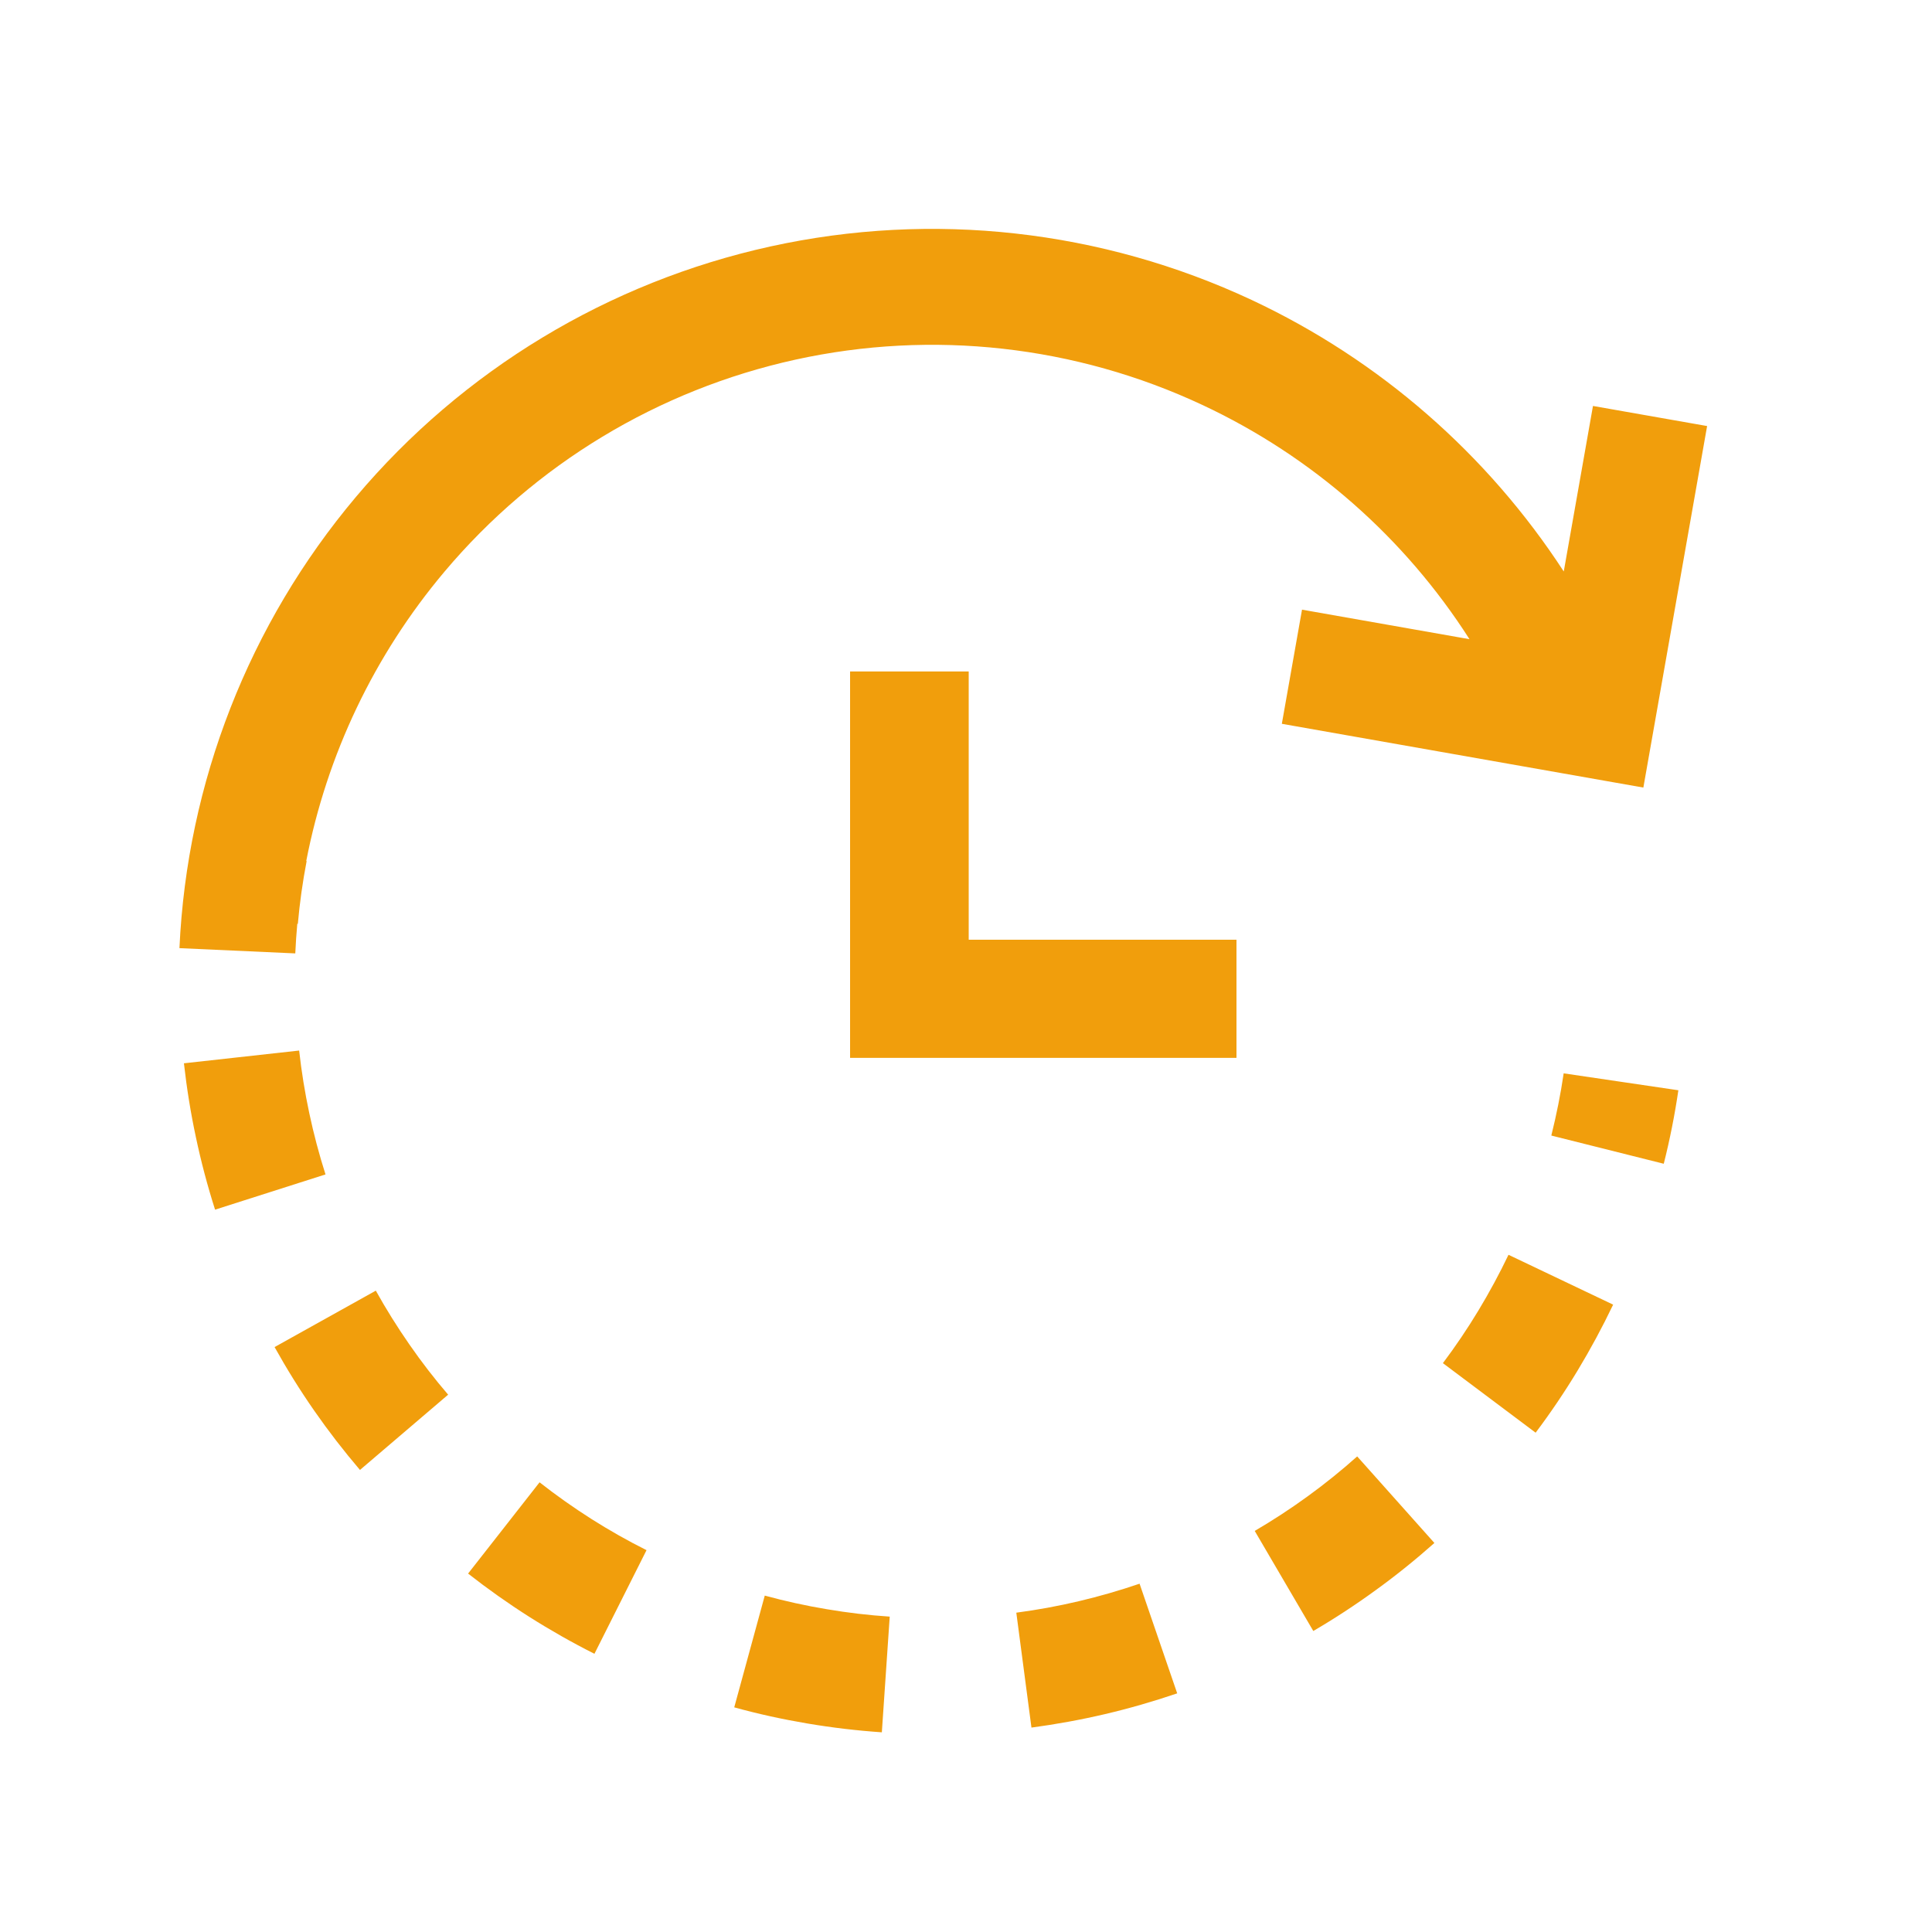
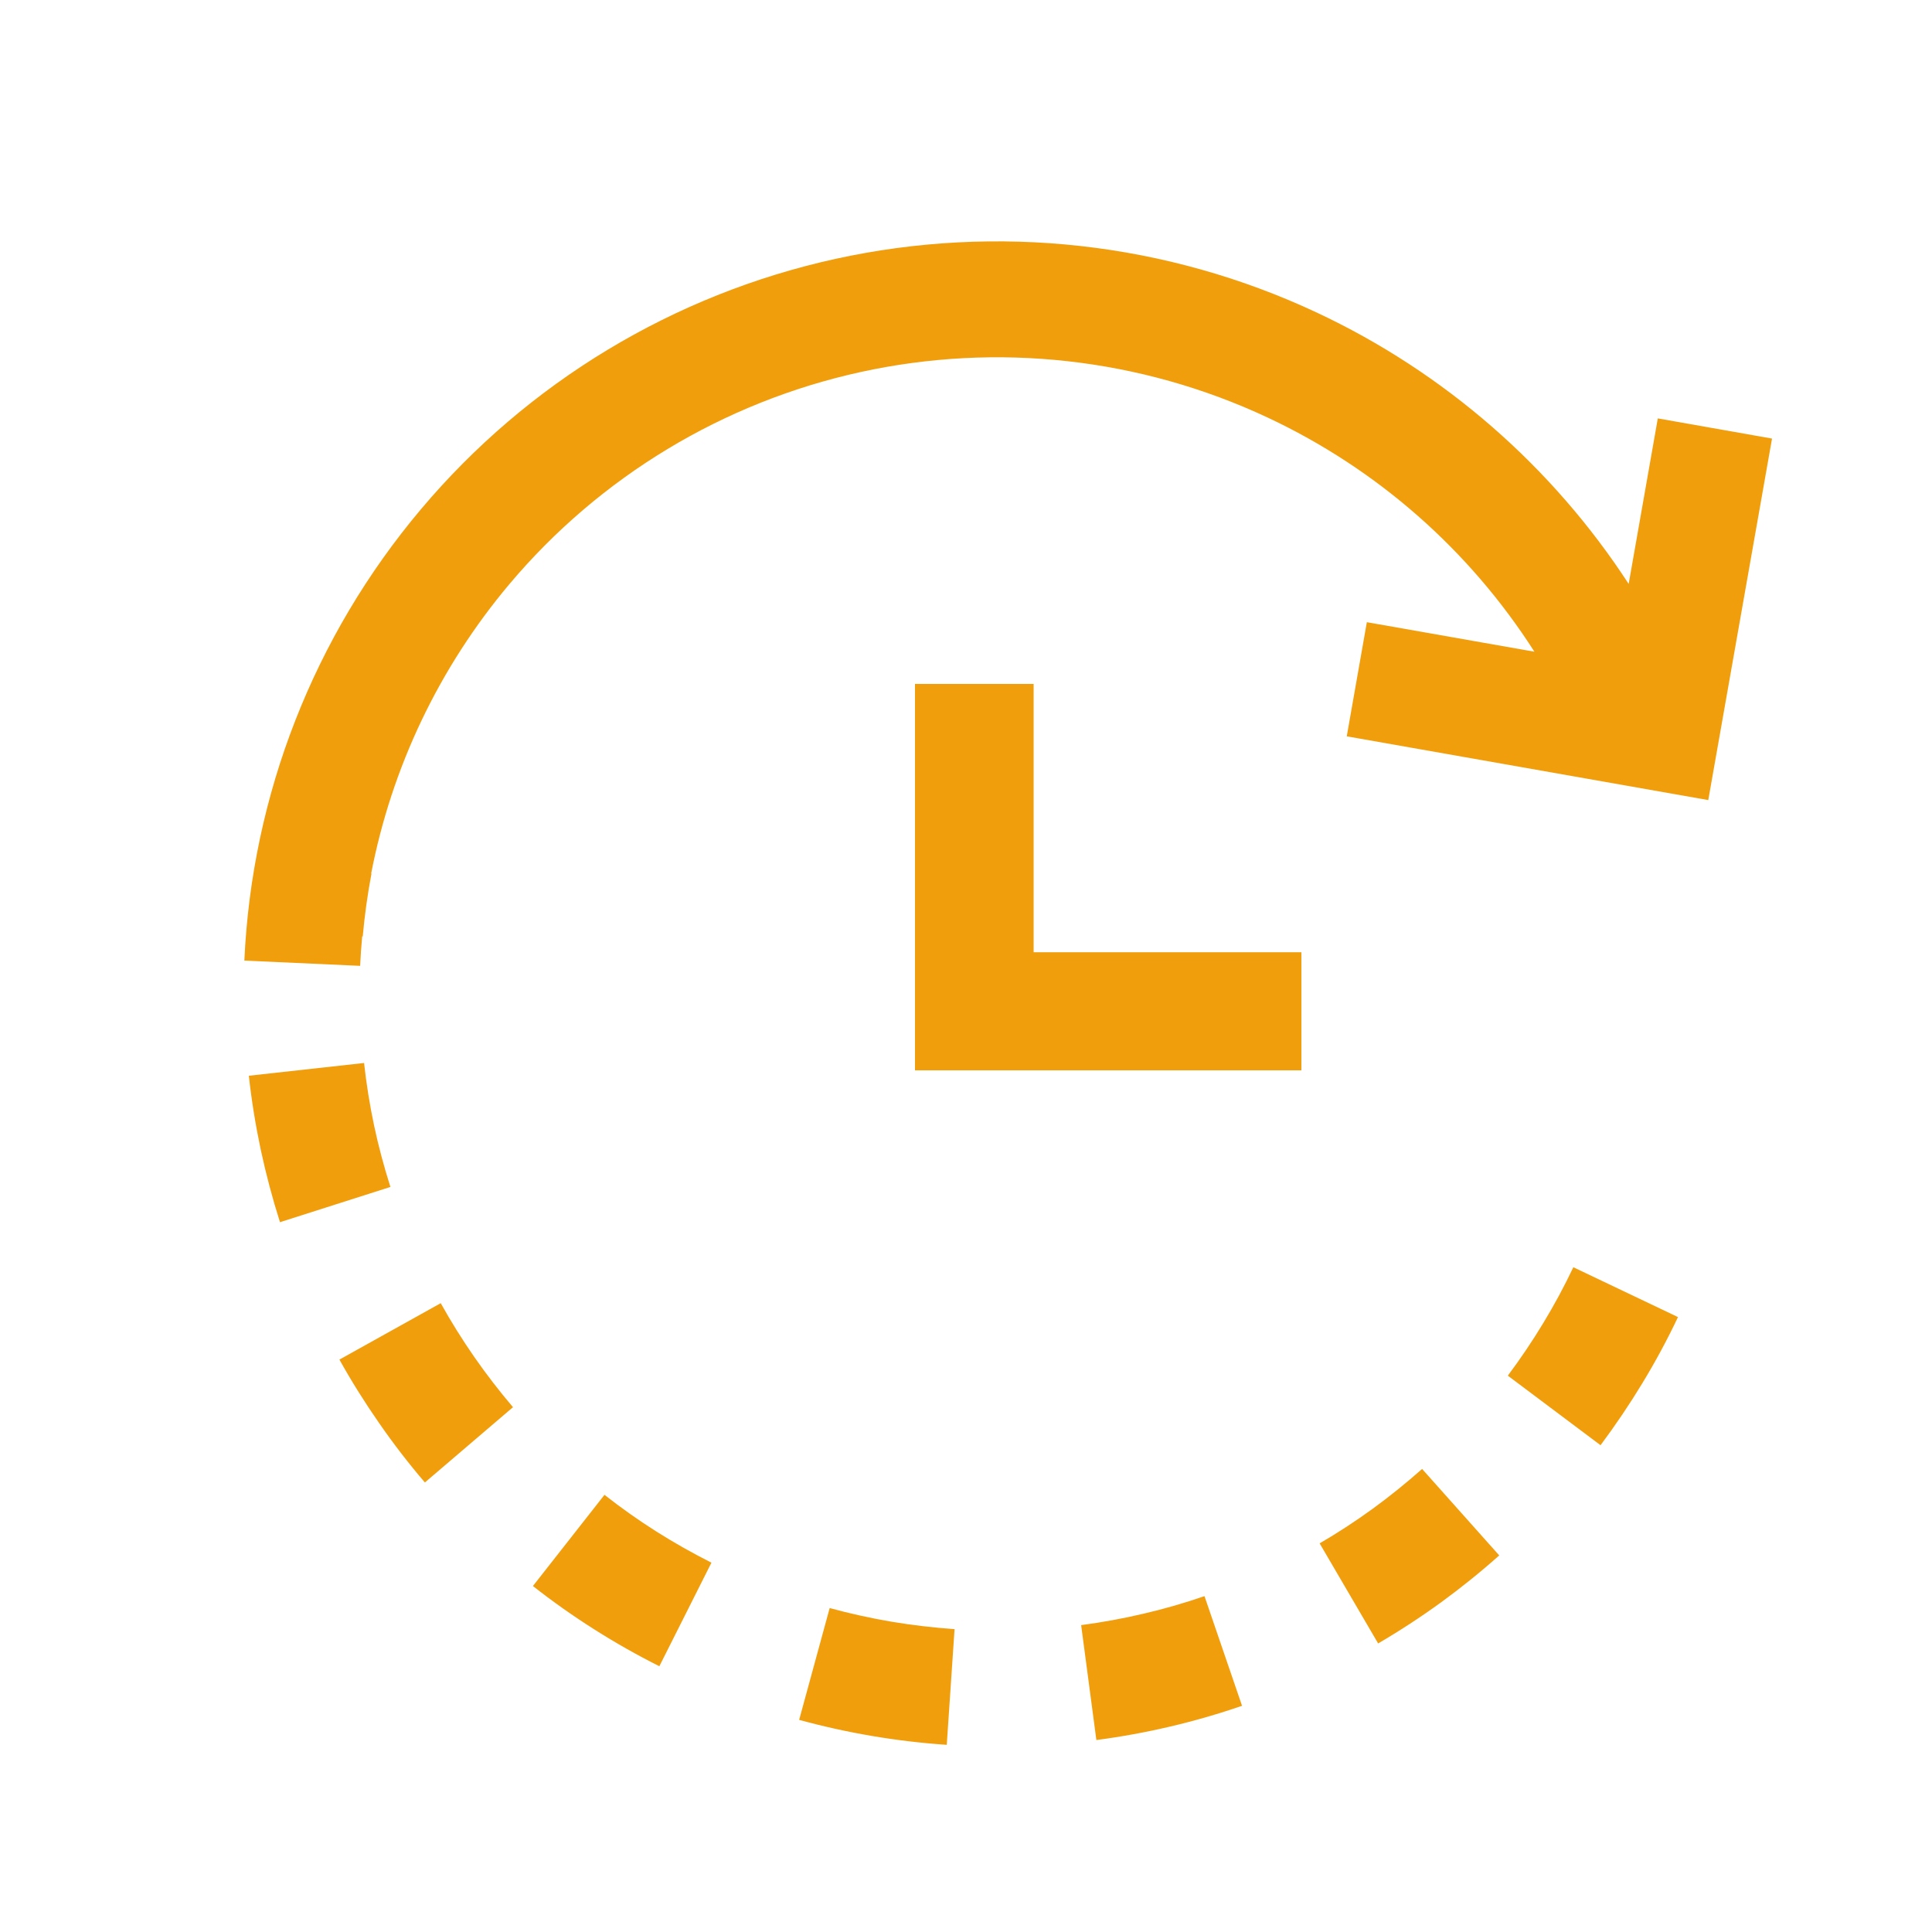
<svg xmlns="http://www.w3.org/2000/svg" width="25" height="25" viewBox="0 0 25 25" fill="none">
-   <path fill-rule="evenodd" clip-rule="evenodd" d="M10.292 4.654C12.066 4.264 13.919 4.471 15.563 5.242C16.982 5.907 18.177 6.959 19.015 8.271L16.848 7.889L16.587 9.366L21.265 10.191L22.09 5.513L20.613 5.253L20.235 7.395C19.247 5.877 17.852 4.658 16.2 3.883C14.256 2.973 12.067 2.728 9.97 3.189C7.874 3.65 5.988 4.789 4.605 6.431C3.222 8.073 2.42 10.125 2.322 12.269L3.821 12.337C3.827 12.209 3.835 12.082 3.847 11.954L3.854 11.955C3.878 11.683 3.916 11.412 3.968 11.142L3.963 11.141C4.229 9.768 4.842 8.477 5.752 7.397C6.922 6.008 8.518 5.044 10.292 4.654ZM2.38 13.759C2.416 14.079 2.467 14.399 2.535 14.716C2.602 15.033 2.685 15.346 2.783 15.653L4.212 15.197C4.129 14.937 4.059 14.672 4.002 14.404C3.945 14.136 3.901 13.866 3.871 13.594L2.38 13.759ZM21.529 15.059C21.608 14.746 21.671 14.428 21.718 14.108L20.234 13.889C20.194 14.161 20.14 14.429 20.074 14.694L21.529 15.059ZM20.414 17.735C20.581 17.458 20.735 17.173 20.874 16.882L19.52 16.237C19.402 16.483 19.272 16.724 19.13 16.959C18.988 17.194 18.835 17.421 18.671 17.639L19.871 18.539C20.065 18.281 20.246 18.013 20.414 17.735ZM3.553 17.431C3.71 17.713 3.881 17.988 4.066 18.254C4.251 18.52 4.449 18.776 4.658 19.021L5.799 18.047C5.621 17.84 5.454 17.623 5.298 17.398C5.141 17.172 4.996 16.94 4.863 16.701L3.553 17.431ZM17.805 20.574C18.068 20.384 18.32 20.18 18.561 19.966L17.562 18.846C17.358 19.028 17.145 19.2 16.923 19.361C16.702 19.522 16.472 19.672 16.236 19.81L16.994 21.105C17.273 20.942 17.543 20.765 17.805 20.574ZM6.057 20.362C6.311 20.561 6.575 20.748 6.849 20.922C7.122 21.095 7.404 21.255 7.692 21.4L8.366 20.059C8.122 19.937 7.884 19.802 7.652 19.655C7.421 19.508 7.197 19.35 6.982 19.181L6.057 20.362ZM14.301 22.18C14.616 22.106 14.927 22.016 15.233 21.912L14.746 20.493C14.488 20.581 14.225 20.657 13.958 20.72C13.691 20.783 13.422 20.832 13.151 20.868L13.347 22.355C13.667 22.312 13.986 22.254 14.301 22.18ZM9.501 22.093C9.812 22.179 10.128 22.248 10.448 22.302C10.767 22.356 11.089 22.394 11.411 22.416L11.513 20.919C11.24 20.901 10.968 20.869 10.698 20.823C10.427 20.778 10.16 20.719 9.896 20.647L9.501 22.093ZM12.535 8.689V12.16H16V13.689H11V8.689H12.535Z" fill="#F19E0C" />
+   <path fill-rule="evenodd" clip-rule="evenodd" d="M11.132 4.815C12.905 4.426 14.758 4.632 16.403 5.403C17.822 6.068 19.017 7.121 19.855 8.433L17.687 8.051L17.427 9.528L22.105 10.353L22.93 5.675L21.452 5.414L21.075 7.556C20.087 6.038 18.691 4.819 17.04 4.045C15.096 3.134 12.906 2.89 10.81 3.35C8.713 3.811 6.827 4.95 5.445 6.592C4.062 8.234 3.259 10.286 3.162 12.43L4.66 12.498C4.666 12.37 4.675 12.243 4.687 12.116L4.694 12.117C4.718 11.844 4.756 11.573 4.807 11.304L4.803 11.303C5.069 9.929 5.682 8.639 6.592 7.558C7.762 6.169 9.358 5.205 11.132 4.815ZM3.22 13.92C3.255 14.241 3.307 14.56 3.374 14.877C3.442 15.194 3.525 15.507 3.623 15.815L5.052 15.359C4.969 15.098 4.898 14.834 4.841 14.566C4.784 14.297 4.741 14.027 4.711 13.755L3.22 13.92ZM21.253 17.897C21.421 17.62 21.575 17.335 21.713 17.043L20.359 16.398C20.242 16.645 20.112 16.886 19.97 17.12C19.828 17.355 19.675 17.582 19.511 17.801L20.711 18.701C20.904 18.442 21.085 18.174 21.253 17.897ZM4.392 17.593C4.549 17.875 4.721 18.149 4.906 18.415C5.09 18.681 5.288 18.938 5.498 19.183L6.638 18.209C6.461 18.001 6.294 17.784 6.137 17.559C5.981 17.334 5.836 17.102 5.703 16.863L4.392 17.593ZM18.645 20.736C18.907 20.545 19.159 20.342 19.4 20.127L18.402 19.008C18.198 19.189 17.985 19.361 17.763 19.523C17.541 19.684 17.312 19.834 17.076 19.971L17.833 21.266C18.112 21.103 18.383 20.926 18.645 20.736ZM6.896 20.523C7.15 20.723 7.415 20.91 7.688 21.083C7.962 21.257 8.243 21.416 8.532 21.561L9.206 20.221C8.962 20.098 8.723 19.963 8.492 19.817C8.26 19.67 8.037 19.512 7.822 19.343L6.896 20.523ZM15.14 22.342C15.456 22.268 15.767 22.178 16.072 22.073L15.586 20.654C15.328 20.743 15.065 20.819 14.798 20.881C14.531 20.944 14.261 20.993 13.99 21.029L14.187 22.516C14.507 22.474 14.825 22.416 15.14 22.342ZM10.341 22.255C10.652 22.34 10.968 22.41 11.287 22.464C11.607 22.518 11.928 22.556 12.251 22.578L12.352 21.081C12.08 21.062 11.808 21.03 11.537 20.985C11.267 20.939 10.999 20.88 10.736 20.808L10.341 22.255ZM13.375 8.85V12.322H16.84V13.85H11.84V8.85H13.375Z" fill="#F19E0C" />
</svg>
